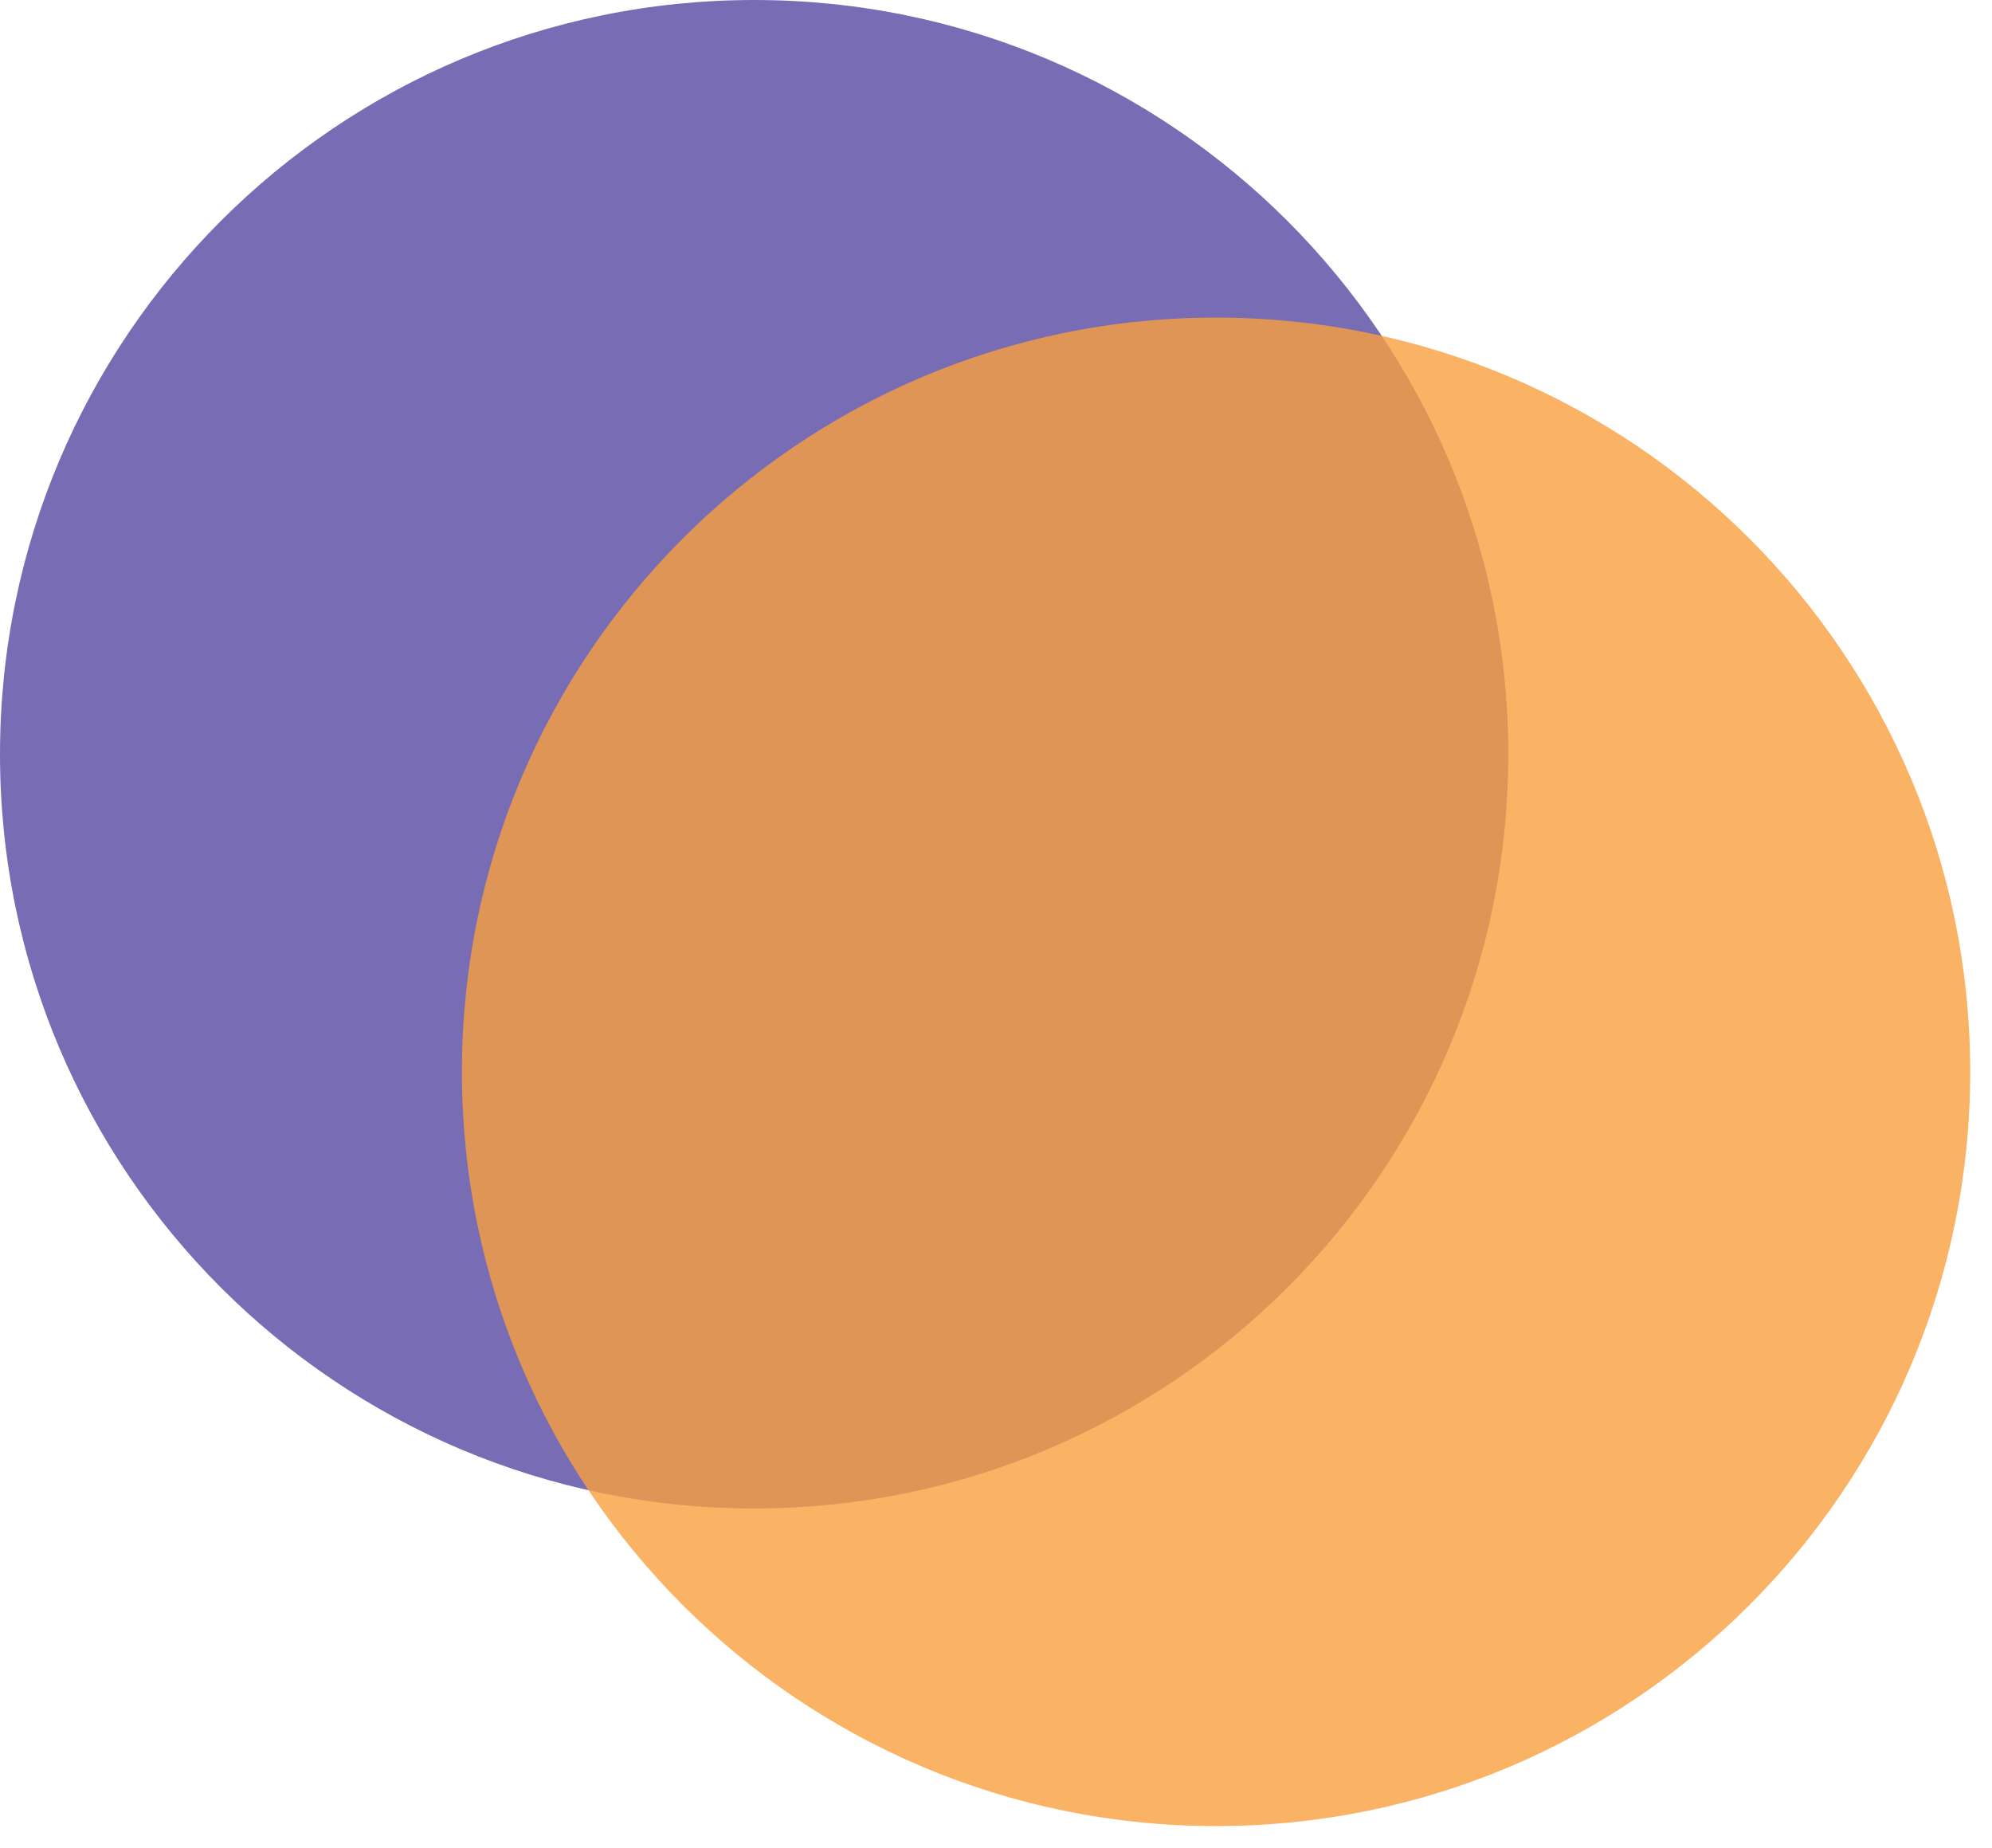
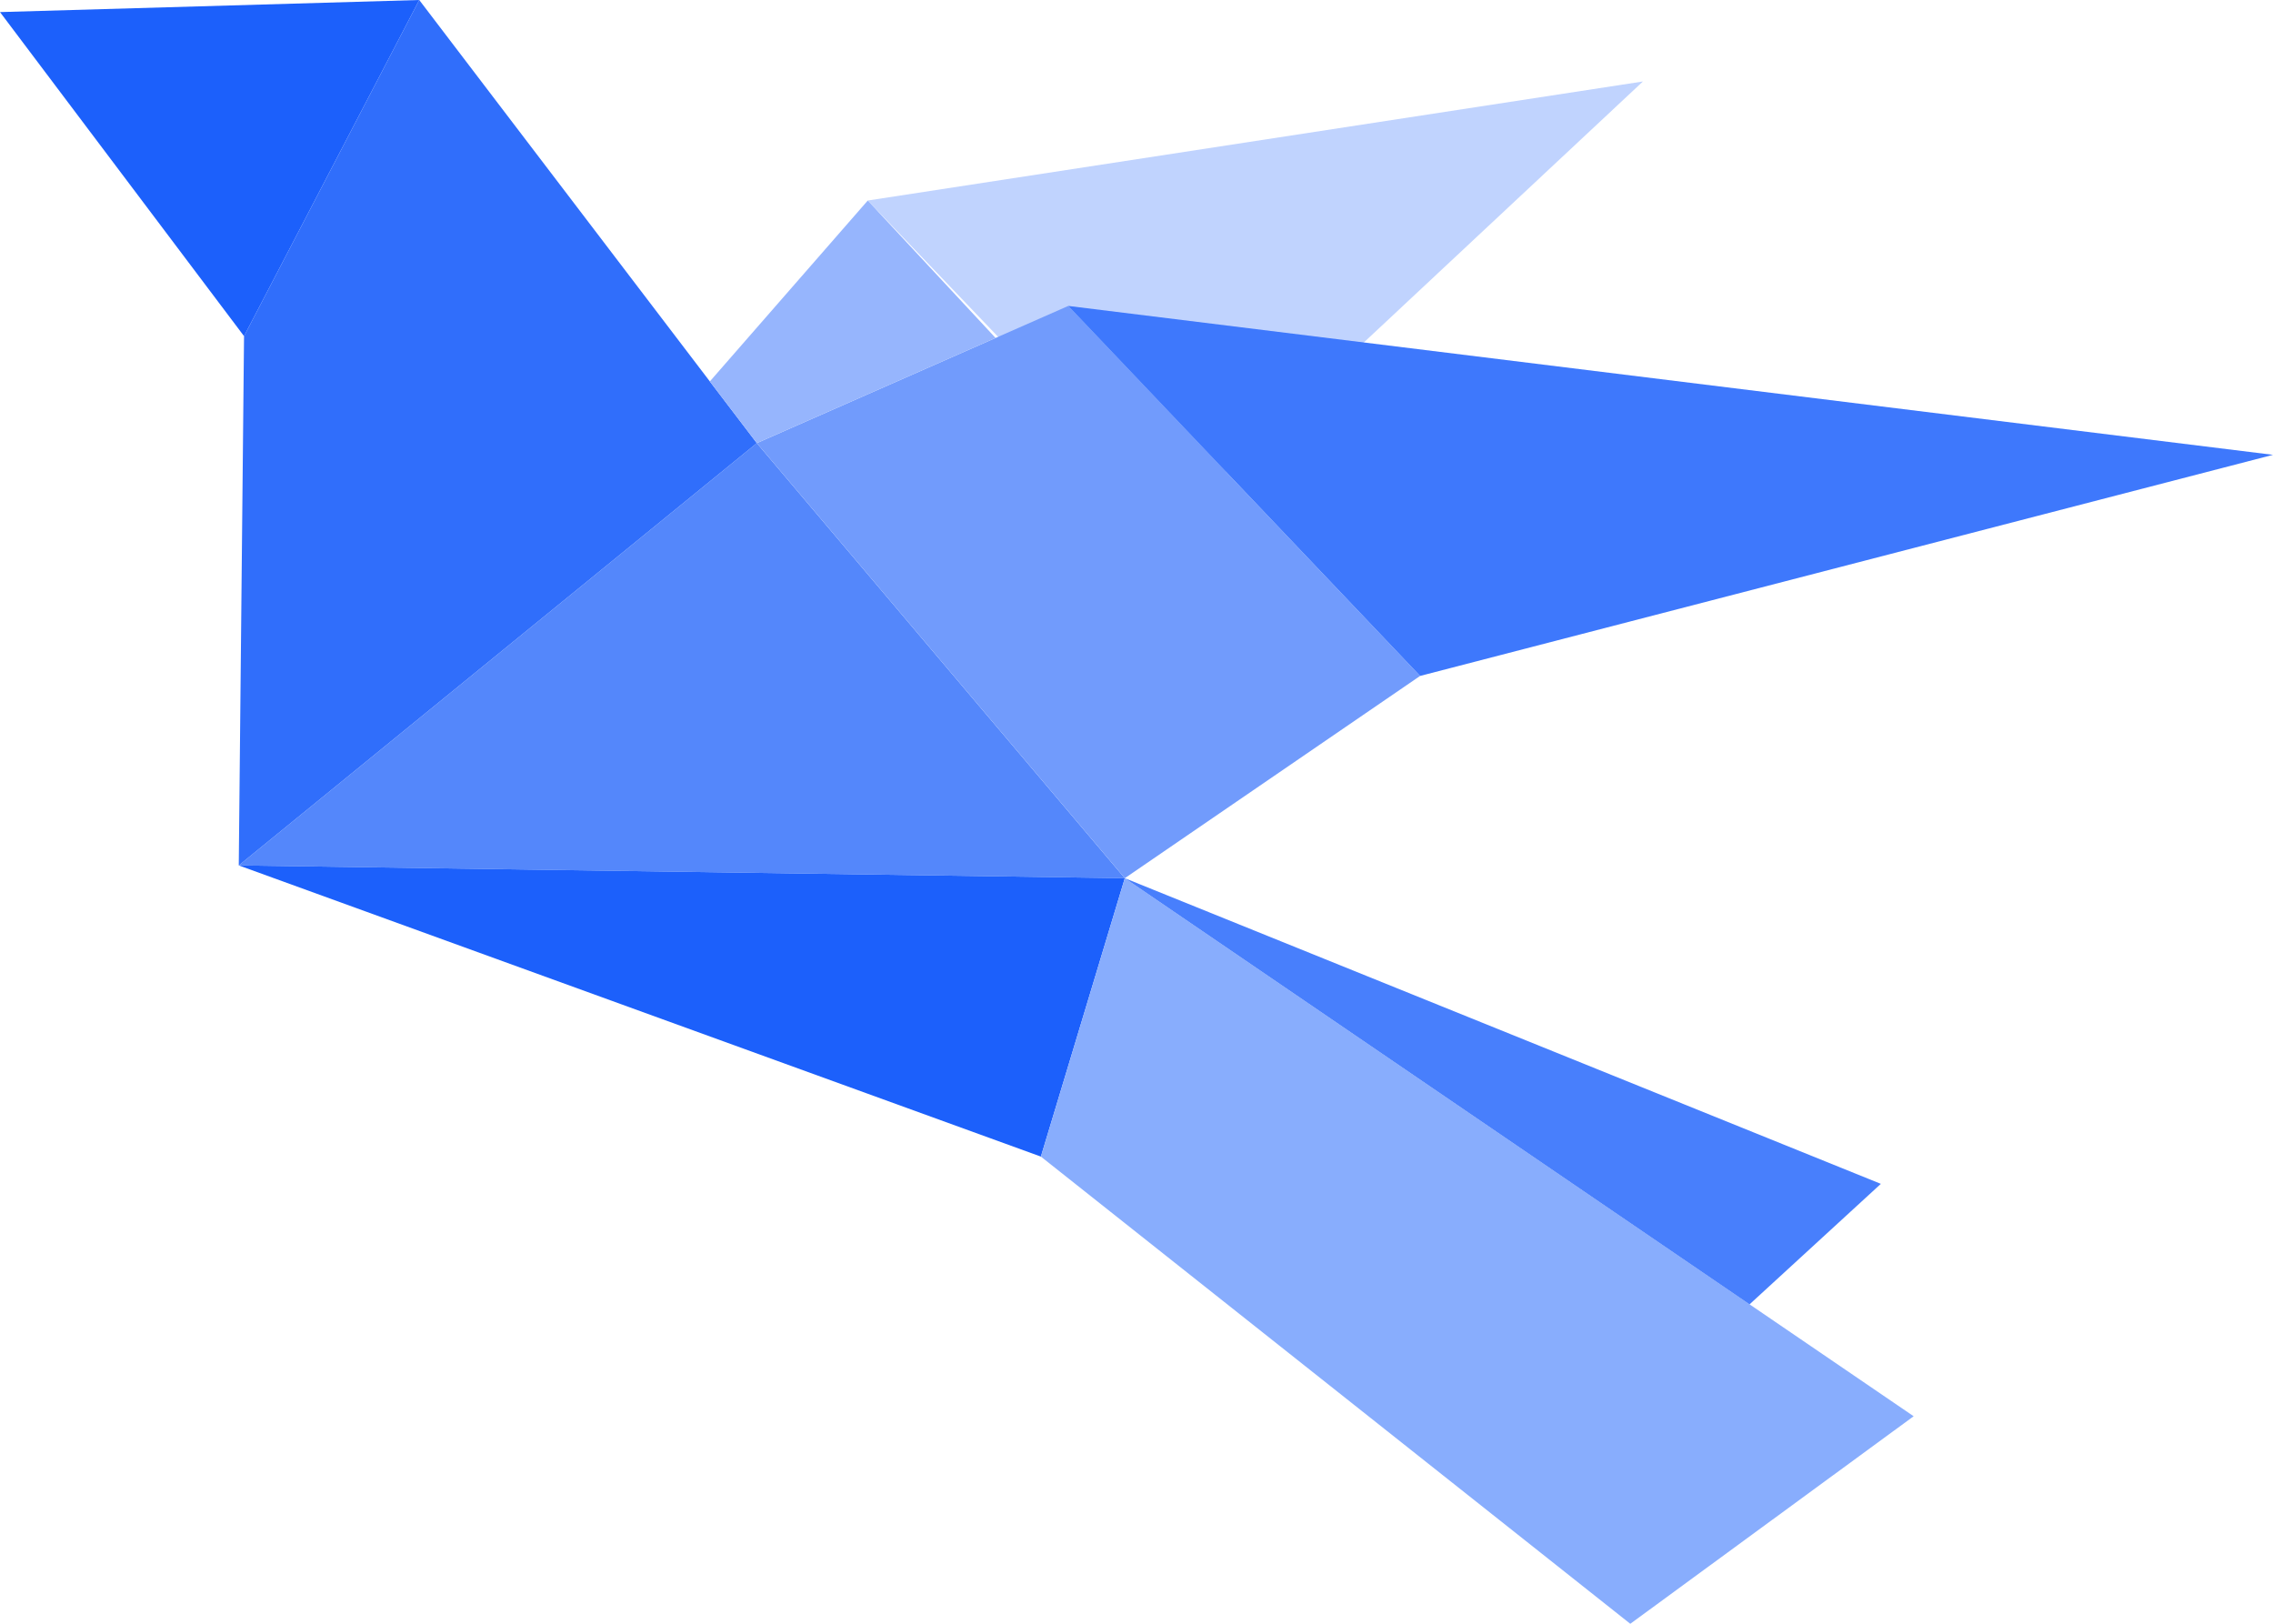
- <svg xmlns="http://www.w3.org/2000/svg" width="69" height="64" viewBox="0 0 69 64" fill="none">
-   <rect width="52.245" height="52.245" rx="26.122" fill="#402F95" fill-opacity="0.7" />
-   <rect x="16" y="11" width="52.245" height="52.245" rx="26.122" fill="#F99F3F" fill-opacity="0.8" />
+ <svg xmlns="http://www.w3.org/2000/svg" viewBox="0 0 323.67 231.2">
+   <defs>
+     <style>.cls-1{fill:#c0d3fe;}.cls-2{fill:#5487fb;}.cls-3{fill:#306efb;}.cls-4{fill:#1c60fb;}.cls-5{fill:#88adfd;}.cls-6{fill:#487ffc;}.cls-7{fill:#719bfc;}.cls-8{fill:#3e78fc;}.cls-9{fill:#96b5fd;}</style>
+   </defs>
+   <g id="Layer_2" data-name="Layer 2">
+     <g id="Layer_1-2" data-name="Layer 1">
+       <polygon class="cls-1" points="233.95 11.6 123.57 28.55 167.12 74.09 233.95 11.6" />
+       <polygon class="cls-2" points="34 123.22 107.77 63.09 160.17 125.04 34 123.22" />
+       <polygon class="cls-3" points="34.75 47.86 34 123.22 107.77 63.09 59.7 0 34.75 47.86" />
+       <path class="cls-4" d="M0,1.72,34.75,47.86,59.7,0Z" />
+       <polygon class="cls-4" points="148.22 164.68 160.17 125.04 34 123.22 148.22 164.68" />
+       <polygon class="cls-5" points="232.15 231.2 148.22 164.68 160.17 125.04 272.5 201.65 232.15 231.2" />
+       <polygon class="cls-6" points="267.83 168.56 249.13 185.72 160.17 125.04 267.83 168.56" />
+       <polygon class="cls-7" points="152.12 43.56 202.22 96.24 160.17 125.04 107.77 63.09 152.12 43.56" />
+       <polygon class="cls-8" points="323.67 64.76 202.22 96.24 152.12 43.56 323.67 64.76" />
+       <polygon class="cls-9" points="123.57 28.55 141.77 48.12 107.77 63.09 101.08 54.31 123.57 28.55" />
+     </g>
+   </g>
</svg>
